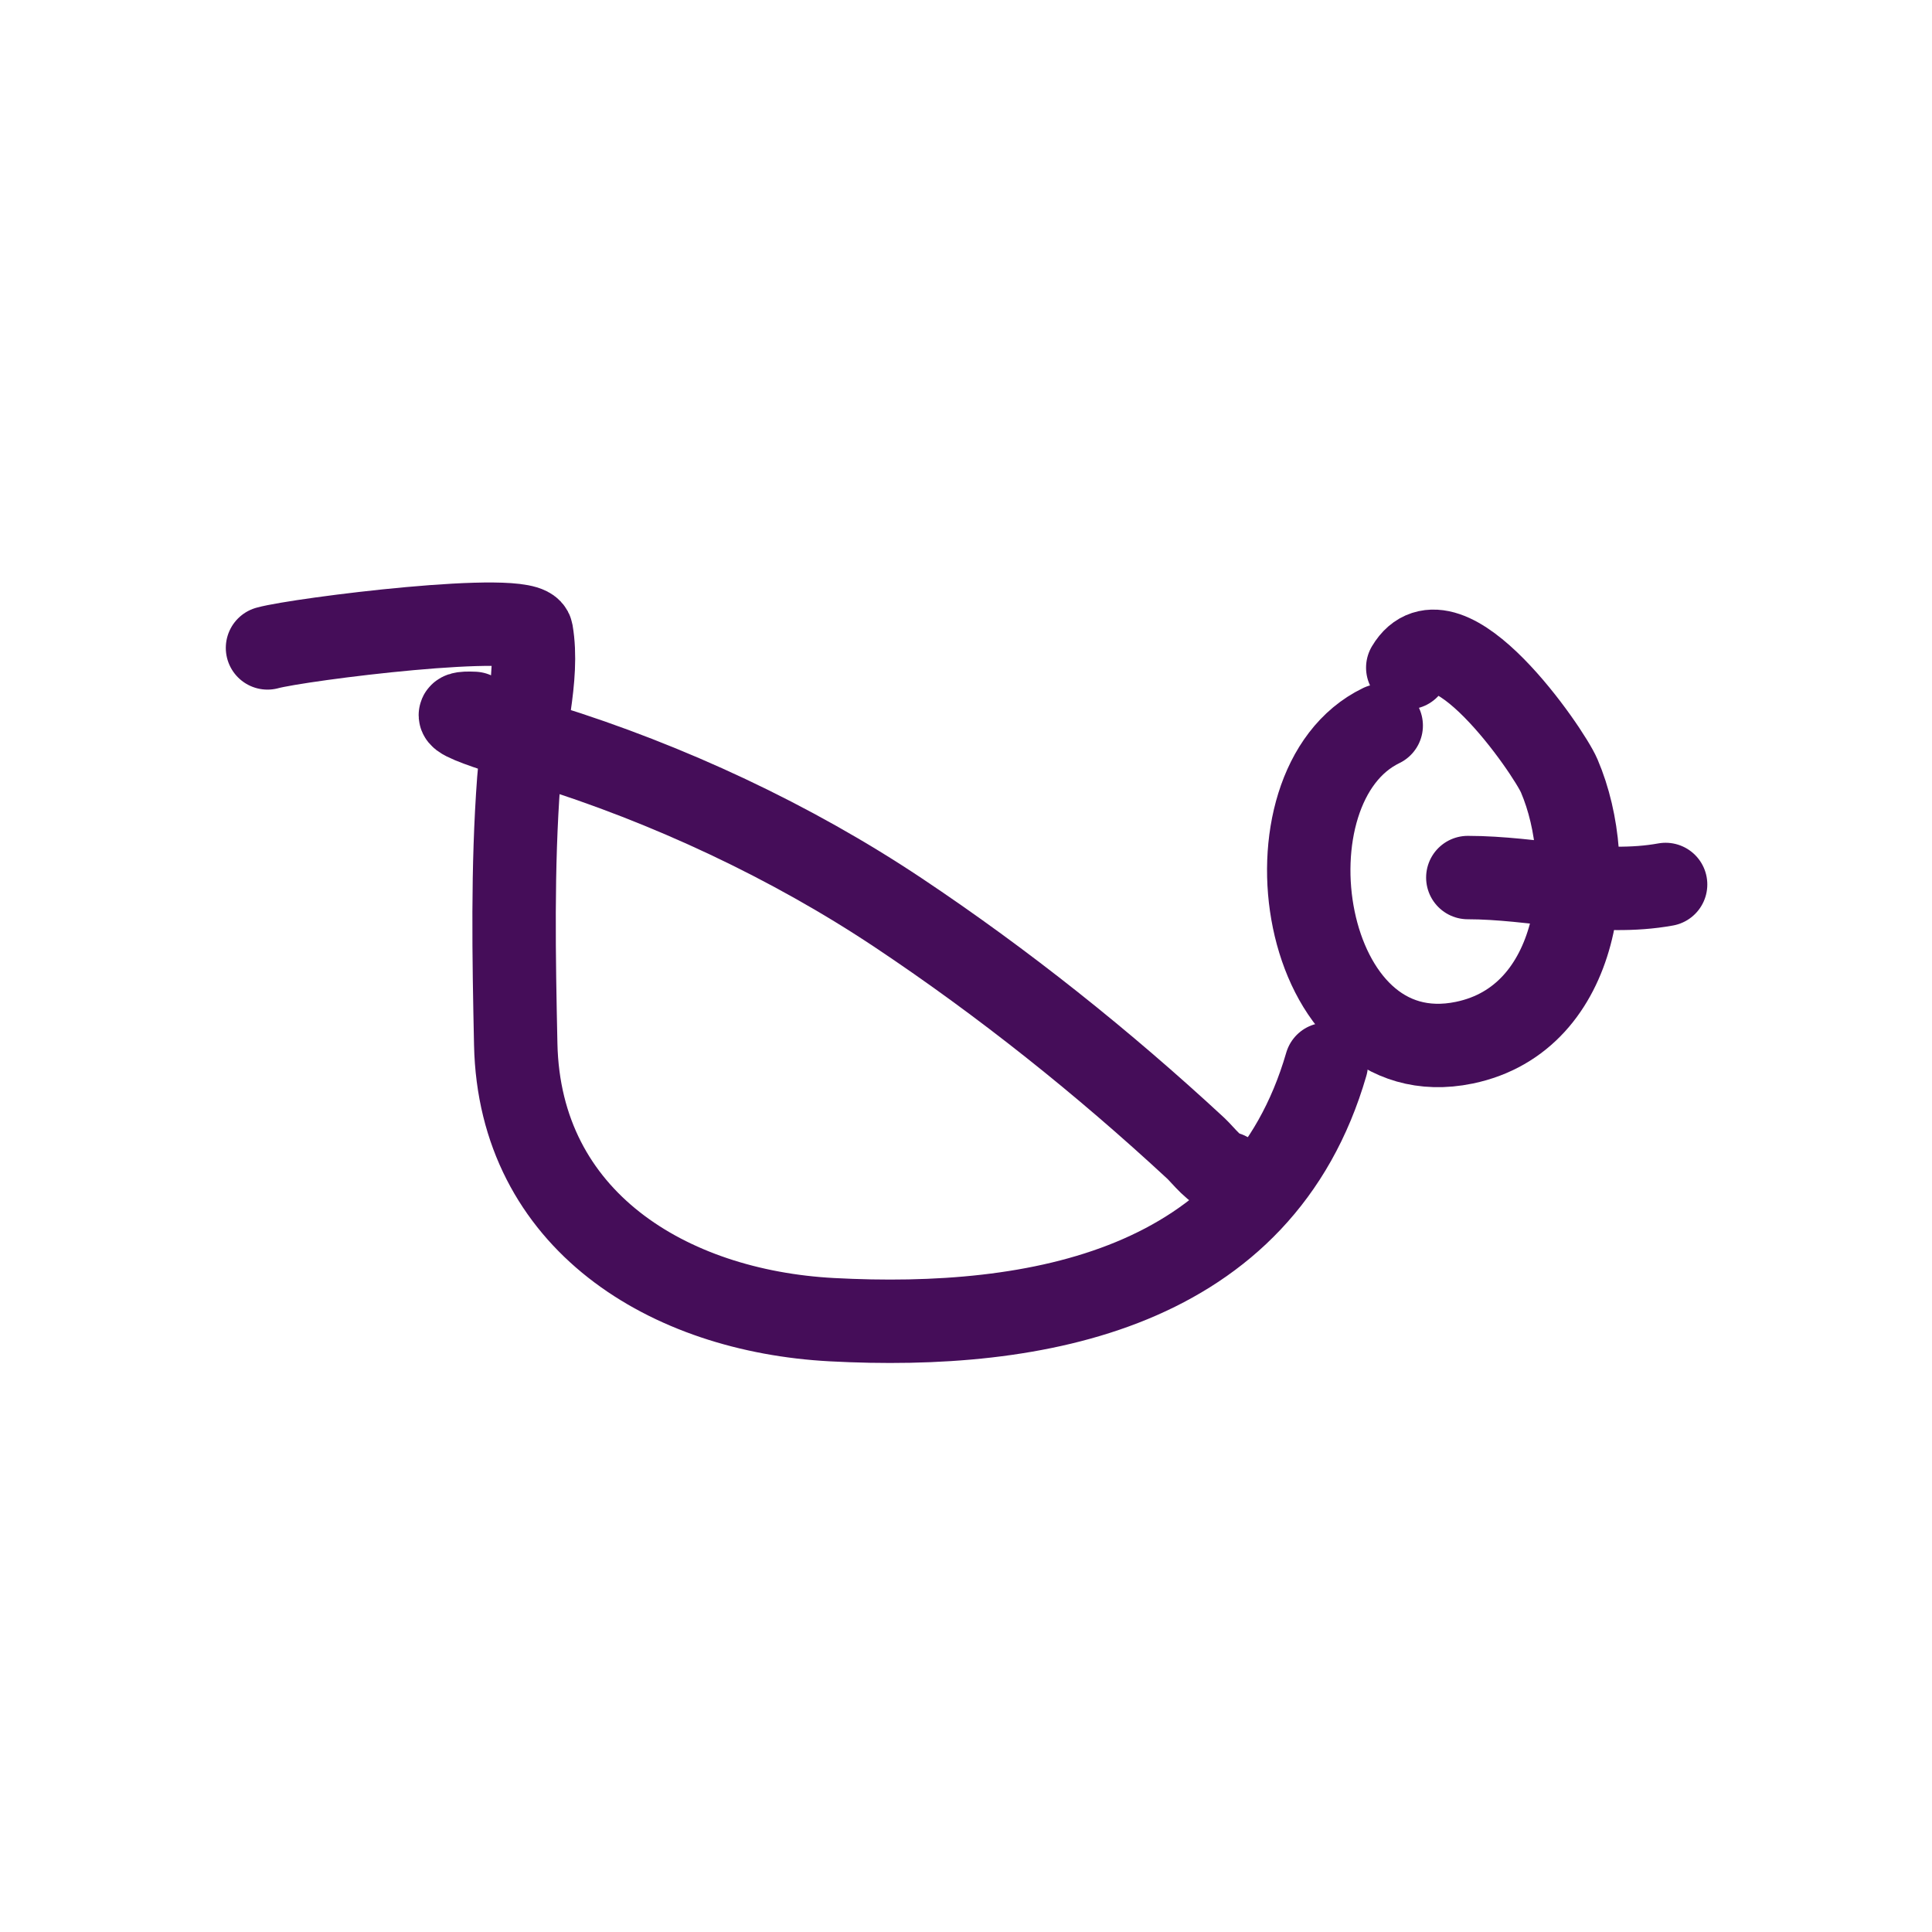
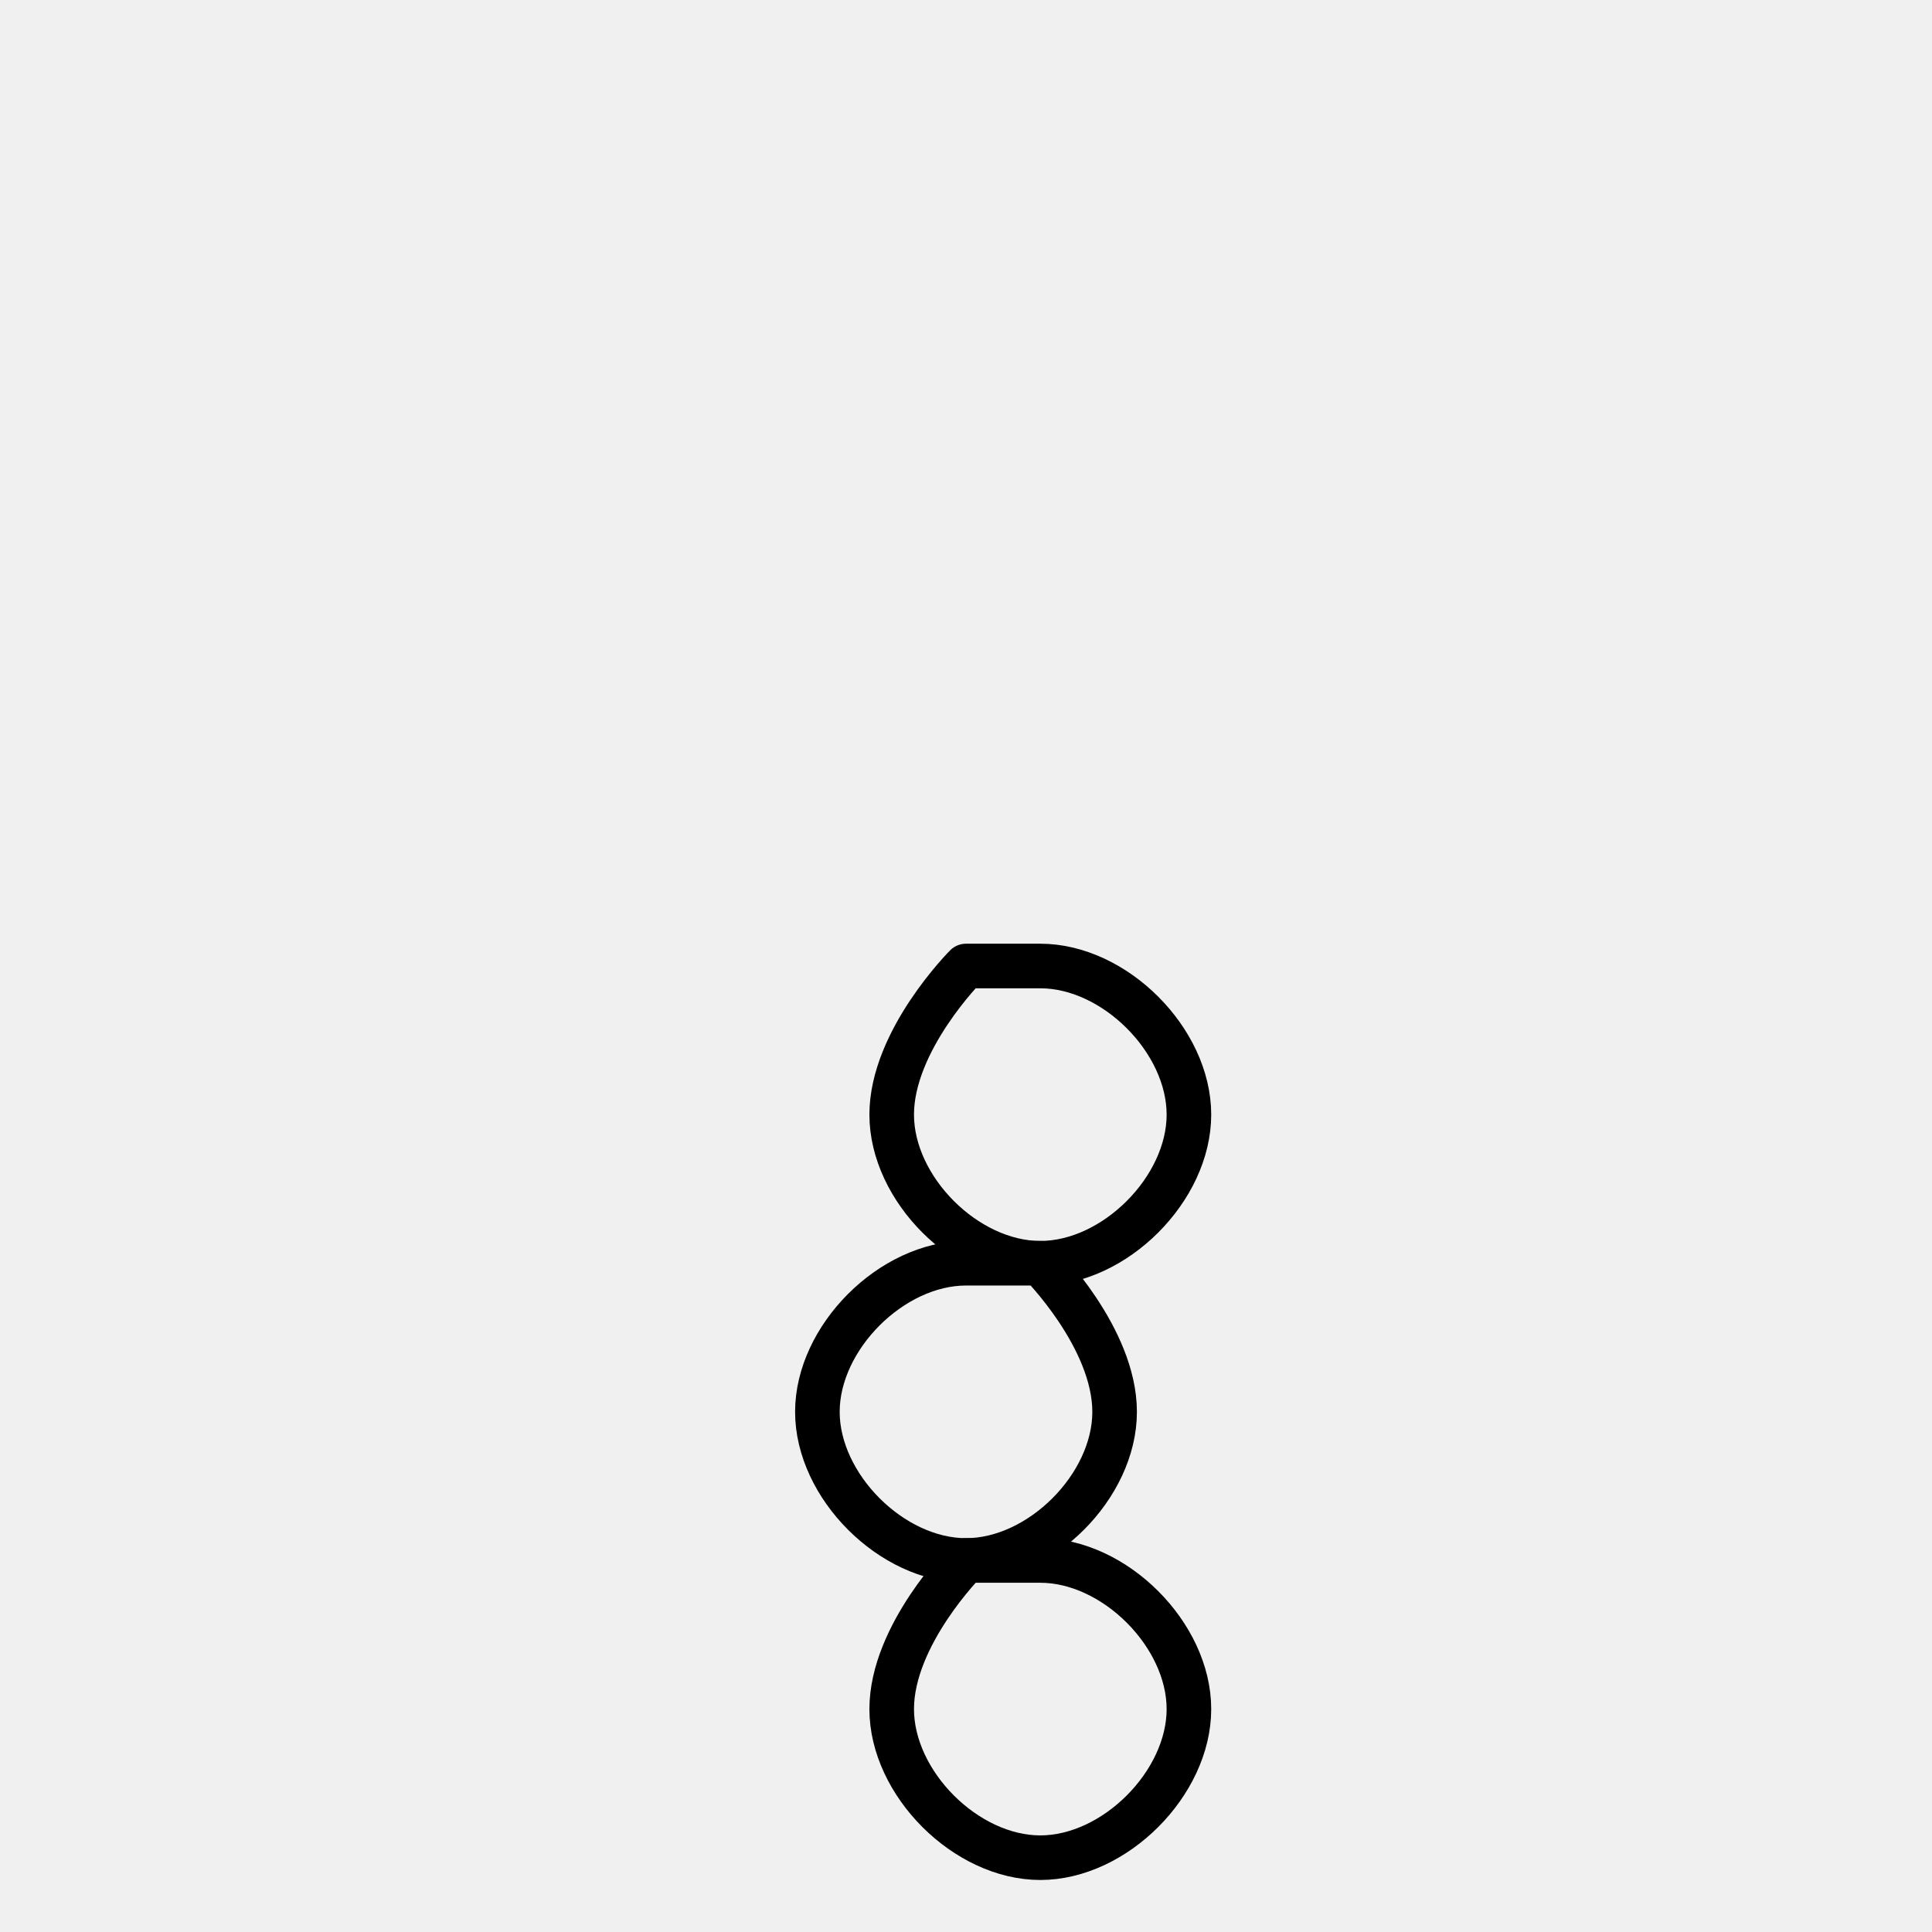
- <svg xmlns="http://www.w3.org/2000/svg" width="130" height="130" viewBox="0 0 130 130" fill="none">
-   <rect width="130" height="130" fill="white" />
-   <path d="M18 43.597C20.12 43.01 35.511 41.077 35.76 42.53C36.288 45.609 35.135 49.408 34.906 52.489C34.468 58.366 34.577 64.372 34.702 70.263C34.954 82.139 44.985 88.212 55.97 88.798C69.813 89.536 84.85 86.775 89.242 71.617" stroke="#450D59" stroke-width="5.612" stroke-linecap="round" stroke-linejoin="round" />
-   <path d="M92.939 48.823C84.53 52.888 87.382 72.47 98.533 70.16C106.391 68.532 107.542 58.344 104.916 52.204C104.201 50.53 97.328 40.546 94.725 44.925" stroke="#450D59" stroke-width="5.612" stroke-linecap="round" stroke-linejoin="round" />
-   <path d="M98.766 59.049C103.169 59.049 107.698 60.31 112.075 59.514" stroke="#450D59" stroke-width="5.612" stroke-linecap="round" stroke-linejoin="round" />
-   <path d="M82.556 78.948C81.819 78.896 80.935 77.703 80.465 77.268C74.233 71.494 67.531 66.144 60.464 61.43C53.255 56.621 44.949 52.739 36.666 50.169C36.053 49.979 28.374 47.835 31.898 48.002" stroke="#450D59" stroke-width="5.612" stroke-linecap="round" stroke-linejoin="round" />
+ <svg xmlns="http://www.w3.org/2000/svg" viewBox="0 0 130 130" fill="none" preserveAspectRatio="xMidYMid meet">
+   <path d="M65 65C65 65 60 70 60 75C60 80 65 85 70 85C75 85 80 80 80 75C80 70 75 65 70 65C65 65 65 65 65 65Z" stroke="currentColor" stroke-width="3" stroke-linecap="round" stroke-linejoin="round" />
+   <path d="M70 85C70 85 75 90 75 95C75 100 70 105 65 105C60 105 55 100 55 95C55 90 60 85 65 85C70 85 70 85 70 85Z" stroke="currentColor" stroke-width="3" stroke-linecap="round" stroke-linejoin="round" />
+   <path d="M65 105C65 105 60 110 60 115C60 120 65 125 70 125C75 125 80 120 80 115C80 110 75 105 70 105C65 105 65 105 65 105Z" stroke="currentColor" stroke-width="3" stroke-linecap="round" stroke-linejoin="round" />
</svg>
